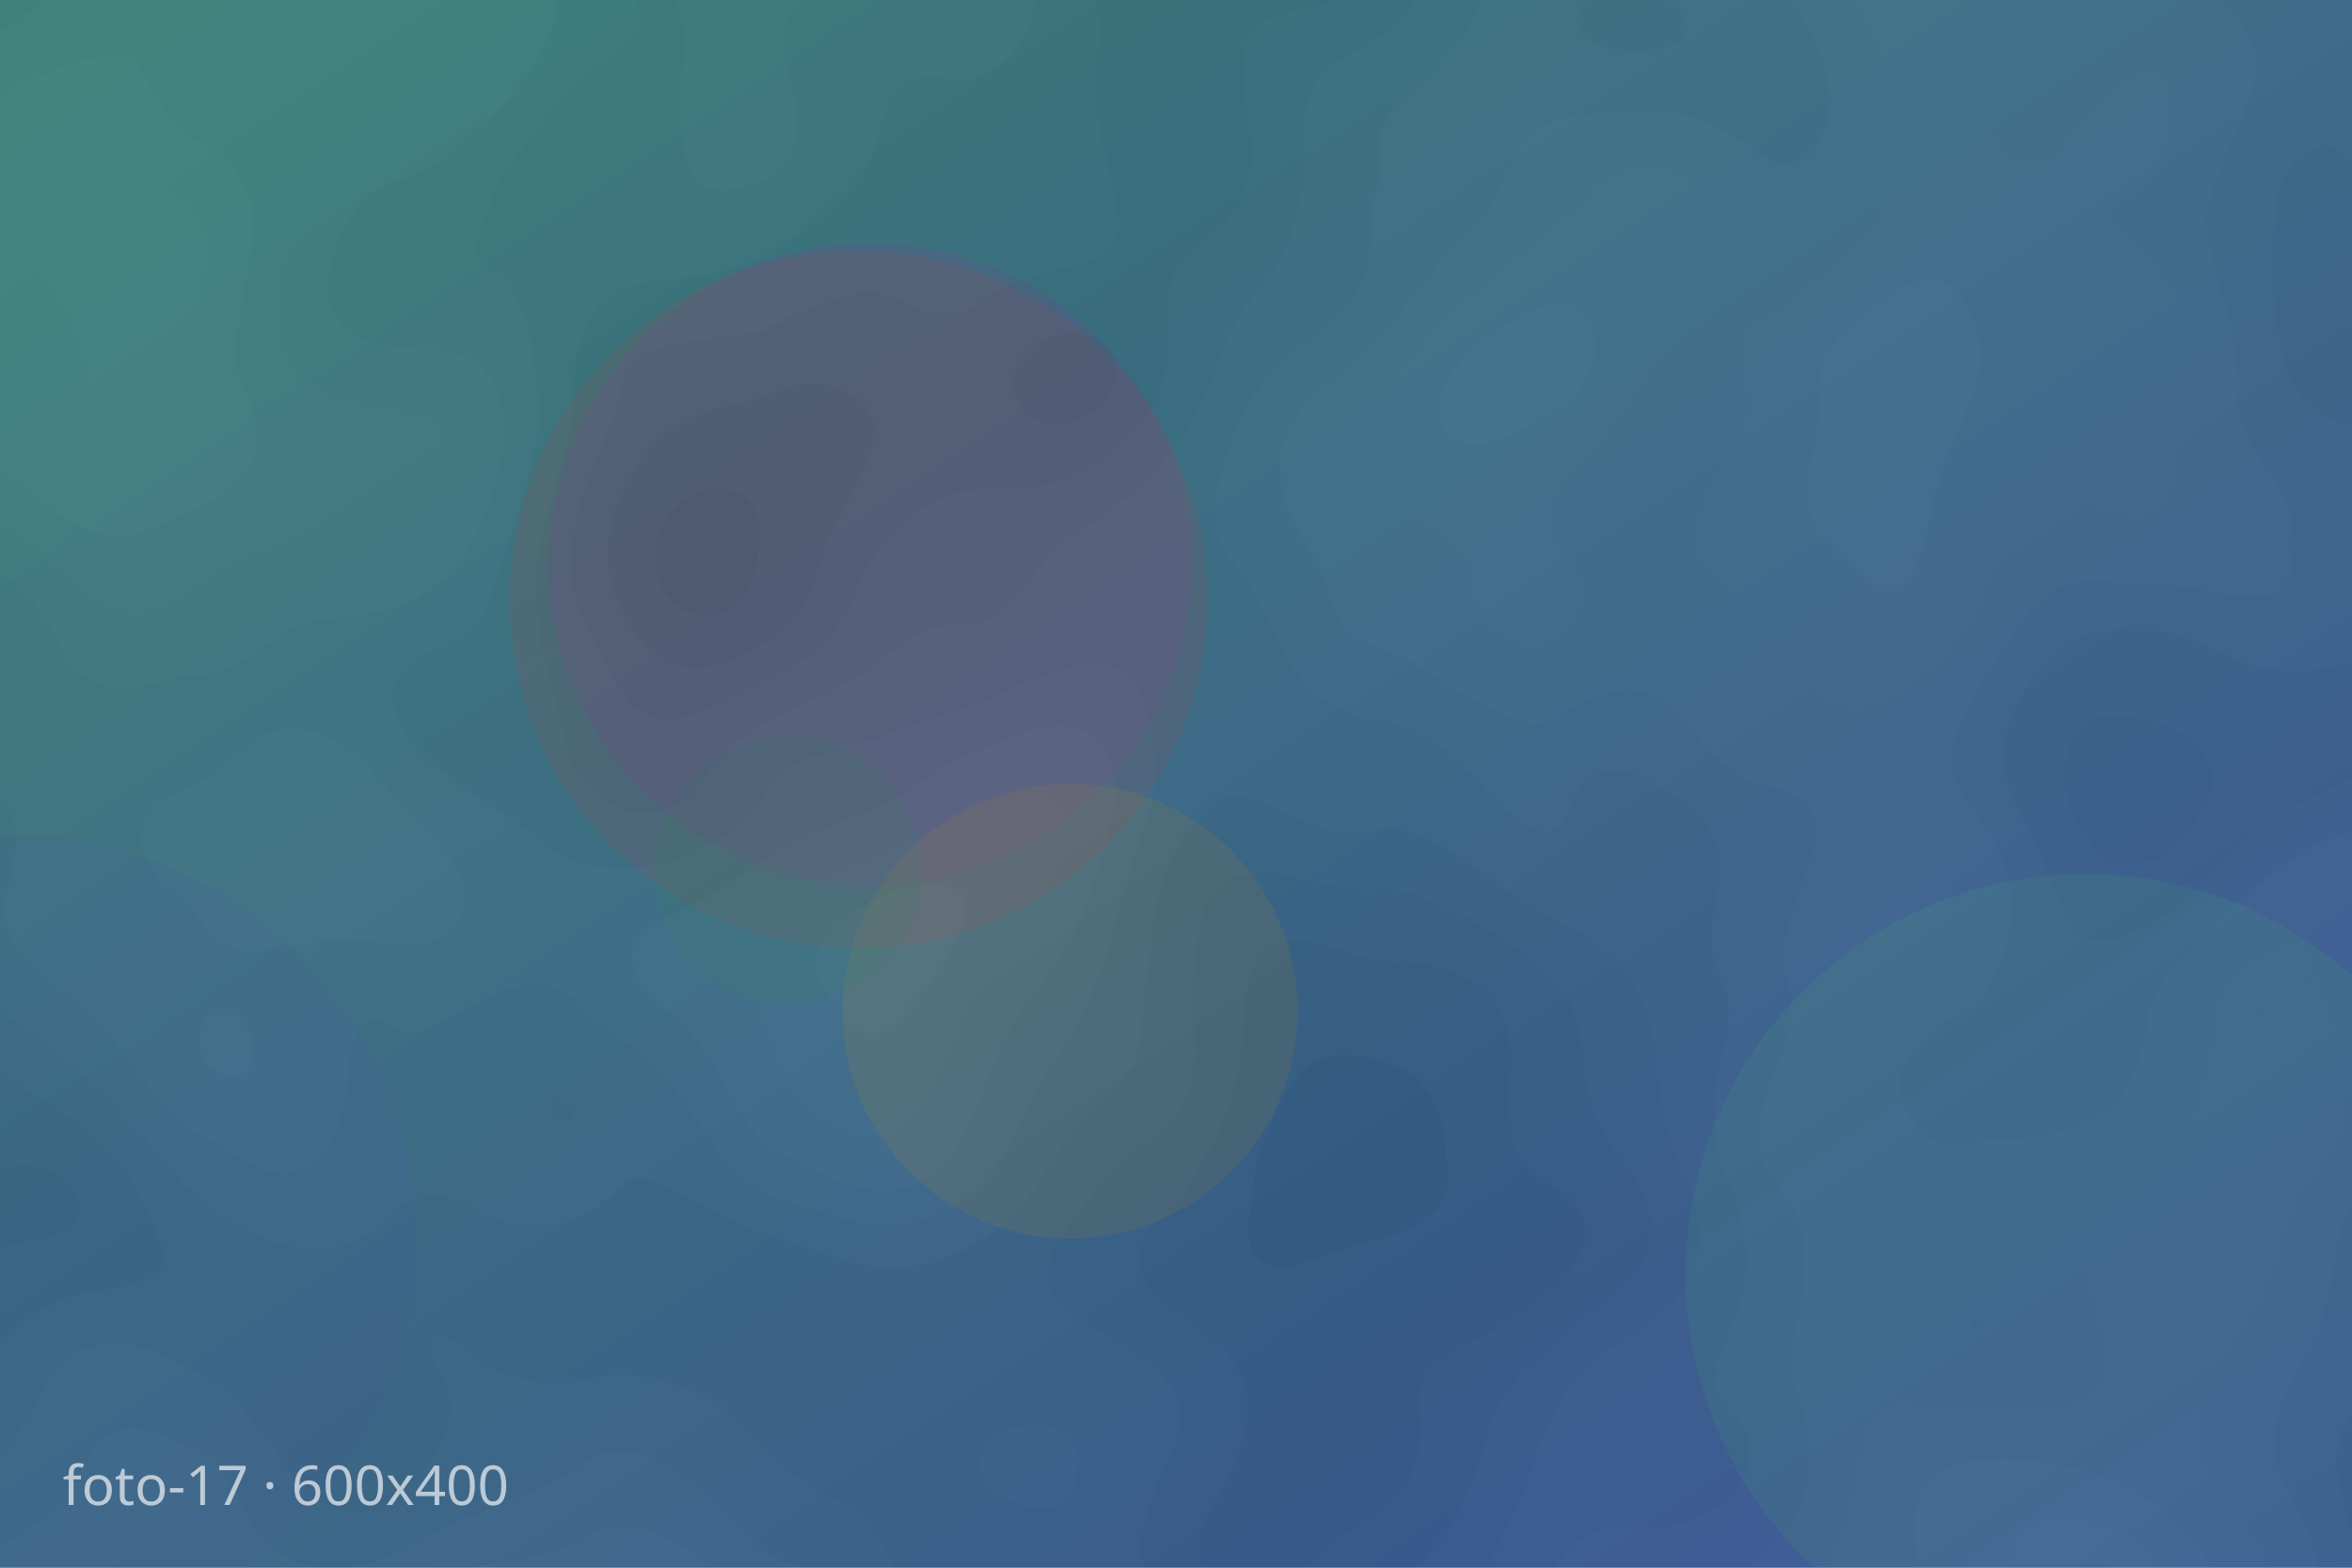
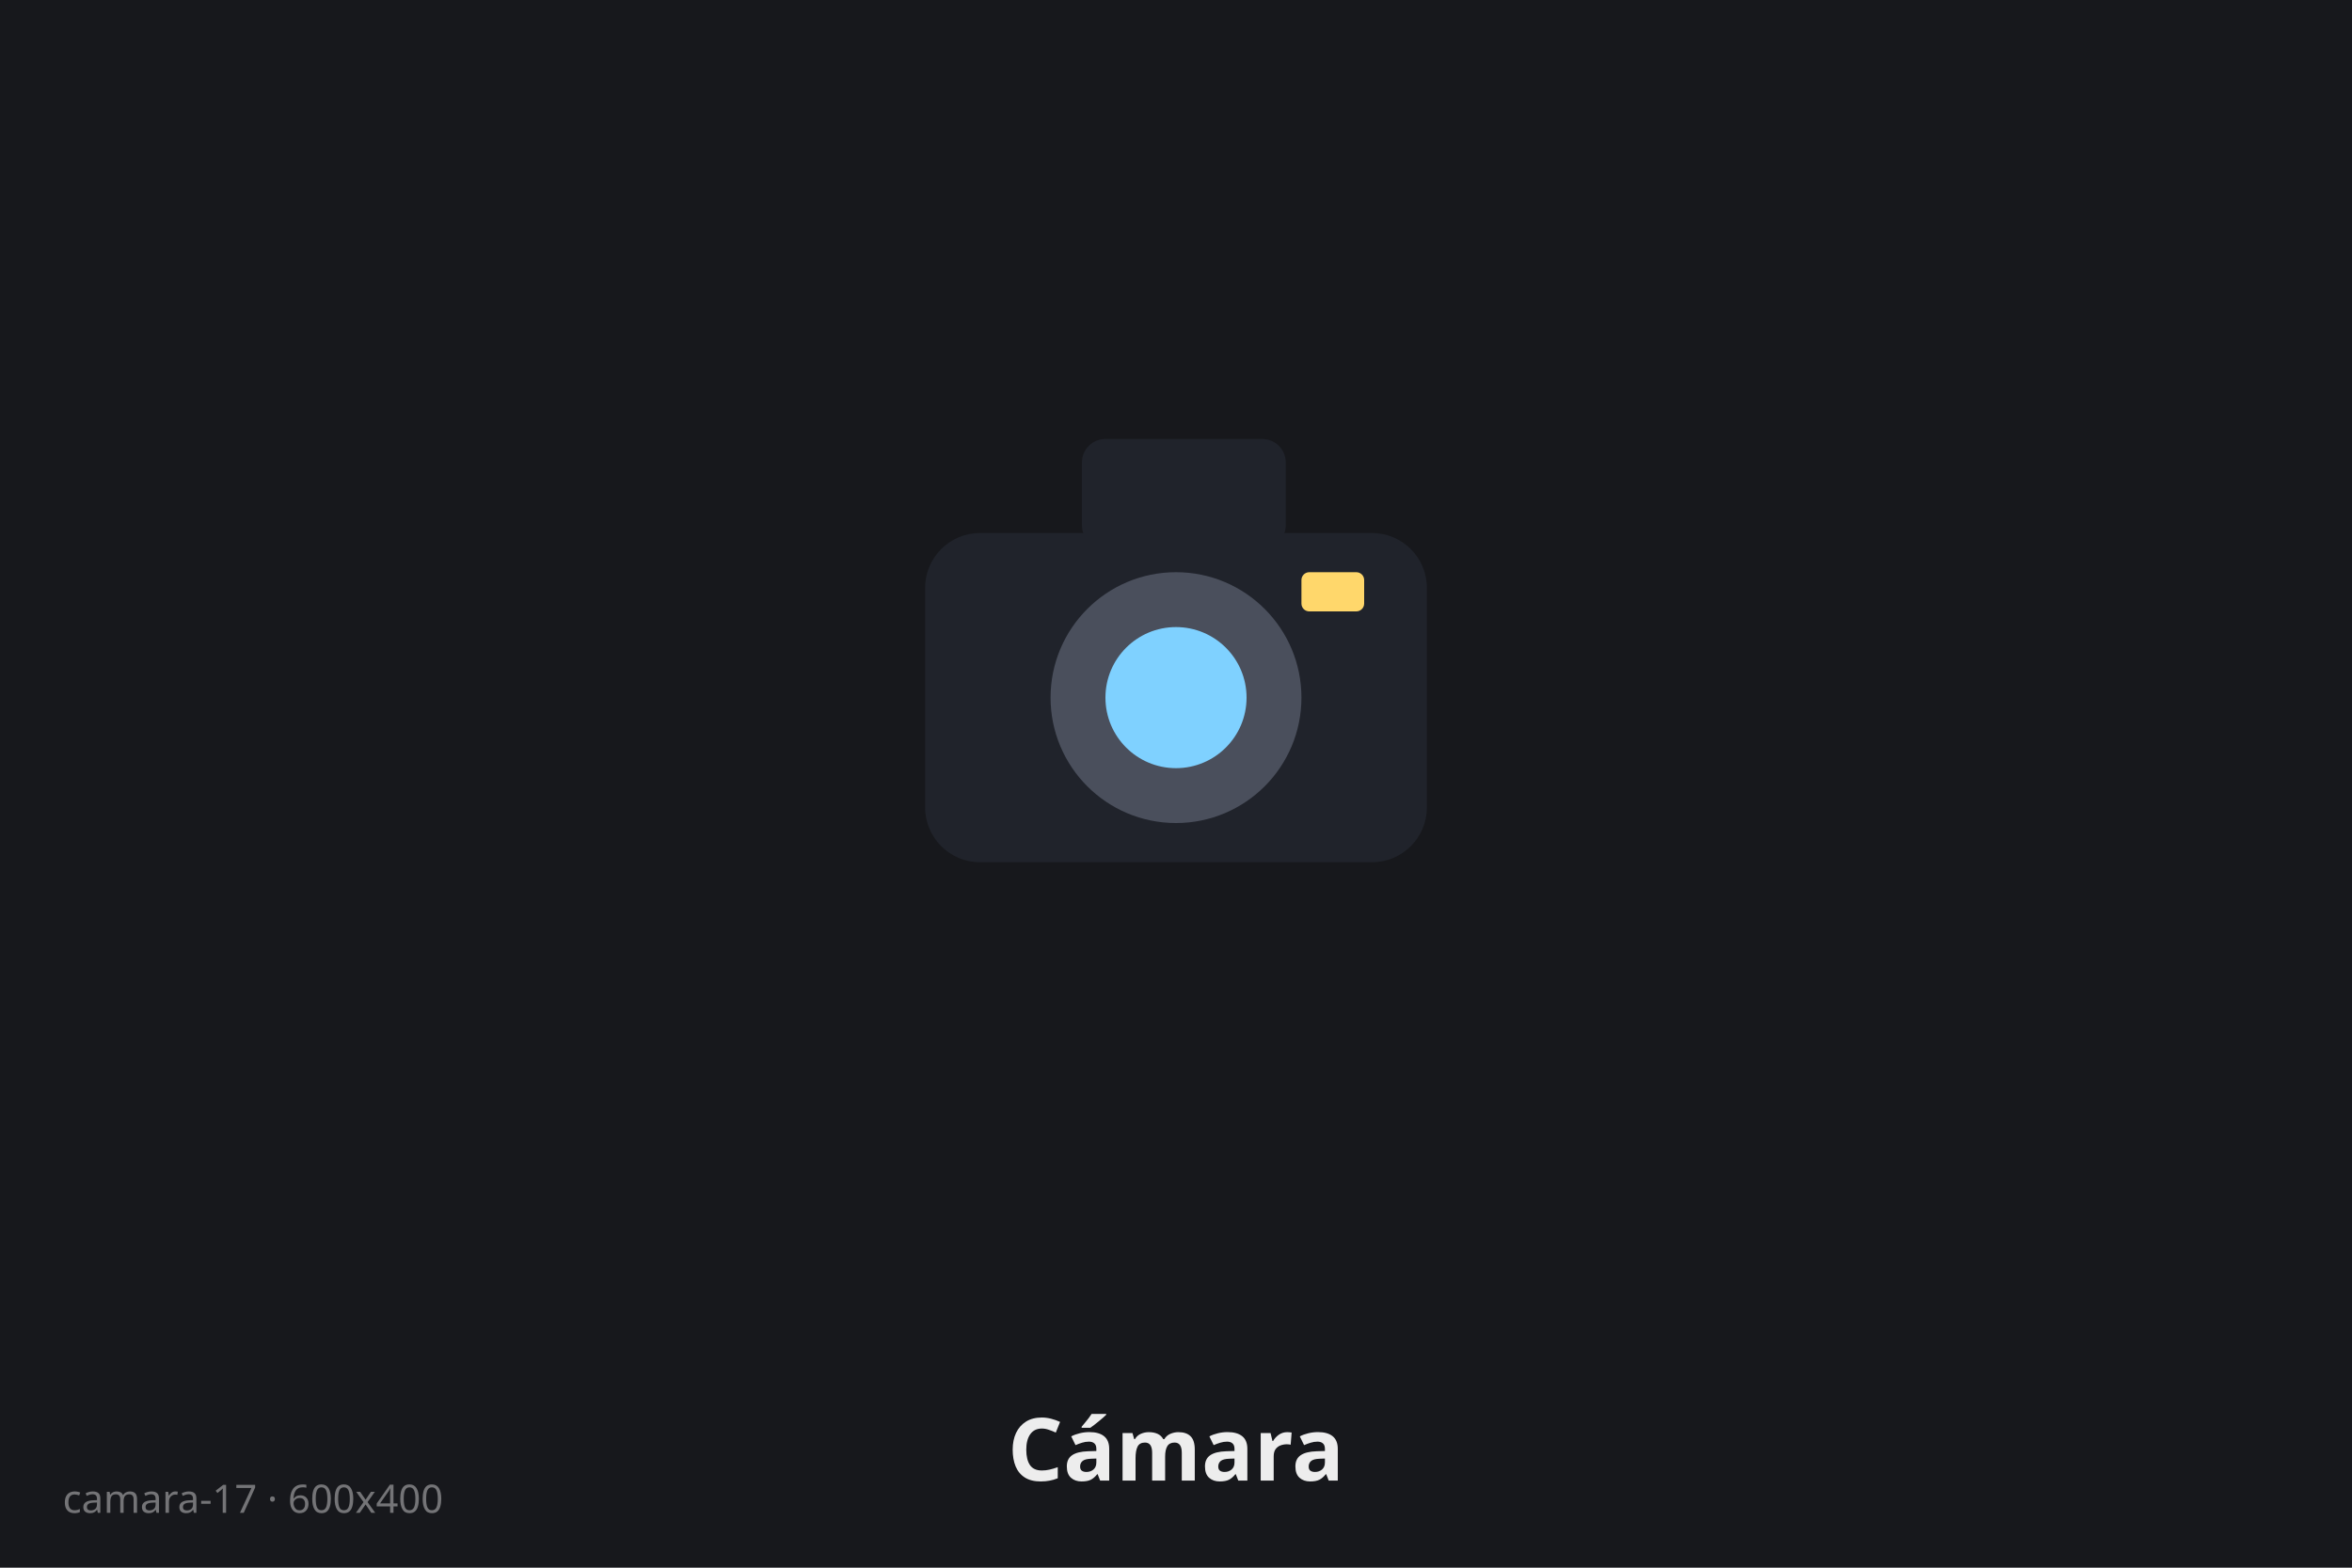
<svg xmlns="http://www.w3.org/2000/svg" width="600" height="400" viewBox="0 0 600 400">
-   <defs>
-     <linearGradient id="g16" x1="0" y1="0" x2="1" y2="1">
-       <stop offset="0%" stop-color="#4dd2c0" />
-       <stop offset="100%" stop-color="#4d7bff" />
-     </linearGradient>
-     <filter id="noise16" x="-20%" y="-20%" width="140%" height="140%">
-       <feTurbulence type="fractalNoise" baseFrequency="0.005" numOctaves="3" seed="818" result="noise" />
-       <feColorMatrix in="noise" type="matrix" values="0 0 0 0 1  0 0 0 0 1  0 0 0 0 1  0 0 0 0.06 0" />
-       <feComposite operator="over" in2="SourceGraphic" />
-     </filter>
-   </defs>
-   <rect width="600" height="400" fill="url(#g16)" />
-   <circle cx="222" cy="144" r="82" fill="#c04dff" opacity="0.18" />
-   <circle cx="273" cy="258" r="58" fill="#ffcf4d" opacity="0.18" />
-   <circle cx="532" cy="325" r="102" fill="#4dffb8" opacity="0.18" />
-   <circle cx="3" cy="316" r="103" fill="#5b8cff" opacity="0.18" />
-   <circle cx="219" cy="153" r="89" fill="#ff6b6b" opacity="0.18" />
-   <circle cx="201" cy="222" r="34" fill="#35c98f" opacity="0.18" />
-   <rect width="600" height="400" filter="url(#noise16)" opacity="0.5" />
-   <text x="16" y="384" font-family="sans-serif" font-size="14" fill="rgba(255,255,255,0.65)">foto-17 · 600x400</text>
+   <rect width="600" height="400" fill="#17181c" />
+   <g transform="translate(300, 168) scale(2.000)">
+     <rect x="-32" y="-16" width="64" height="42" rx="7" fill="#20232b" />
+     <rect x="-12" y="-28" width="26" height="14" rx="3" fill="#20232b" />
+     <circle cx="0" cy="5" r="16" fill="#4a4f5c" />
+     <circle cx="0" cy="5" r="9" fill="#7fd1ff" />
+     <rect x="16" y="-11" width="8" height="5" rx="1" fill="#ffd76b" />
+   </g>
+   <text x="300" y="377.778" font-family="sans-serif" font-size="22.222" font-weight="700" fill="rgba(255,255,255,0.92)" text-anchor="middle">Cámara</text>
+   <text x="16" y="386" font-family="sans-serif" font-size="10" fill="rgba(255,255,255,0.4)">camara-17 · 600x400</text>
</svg>
